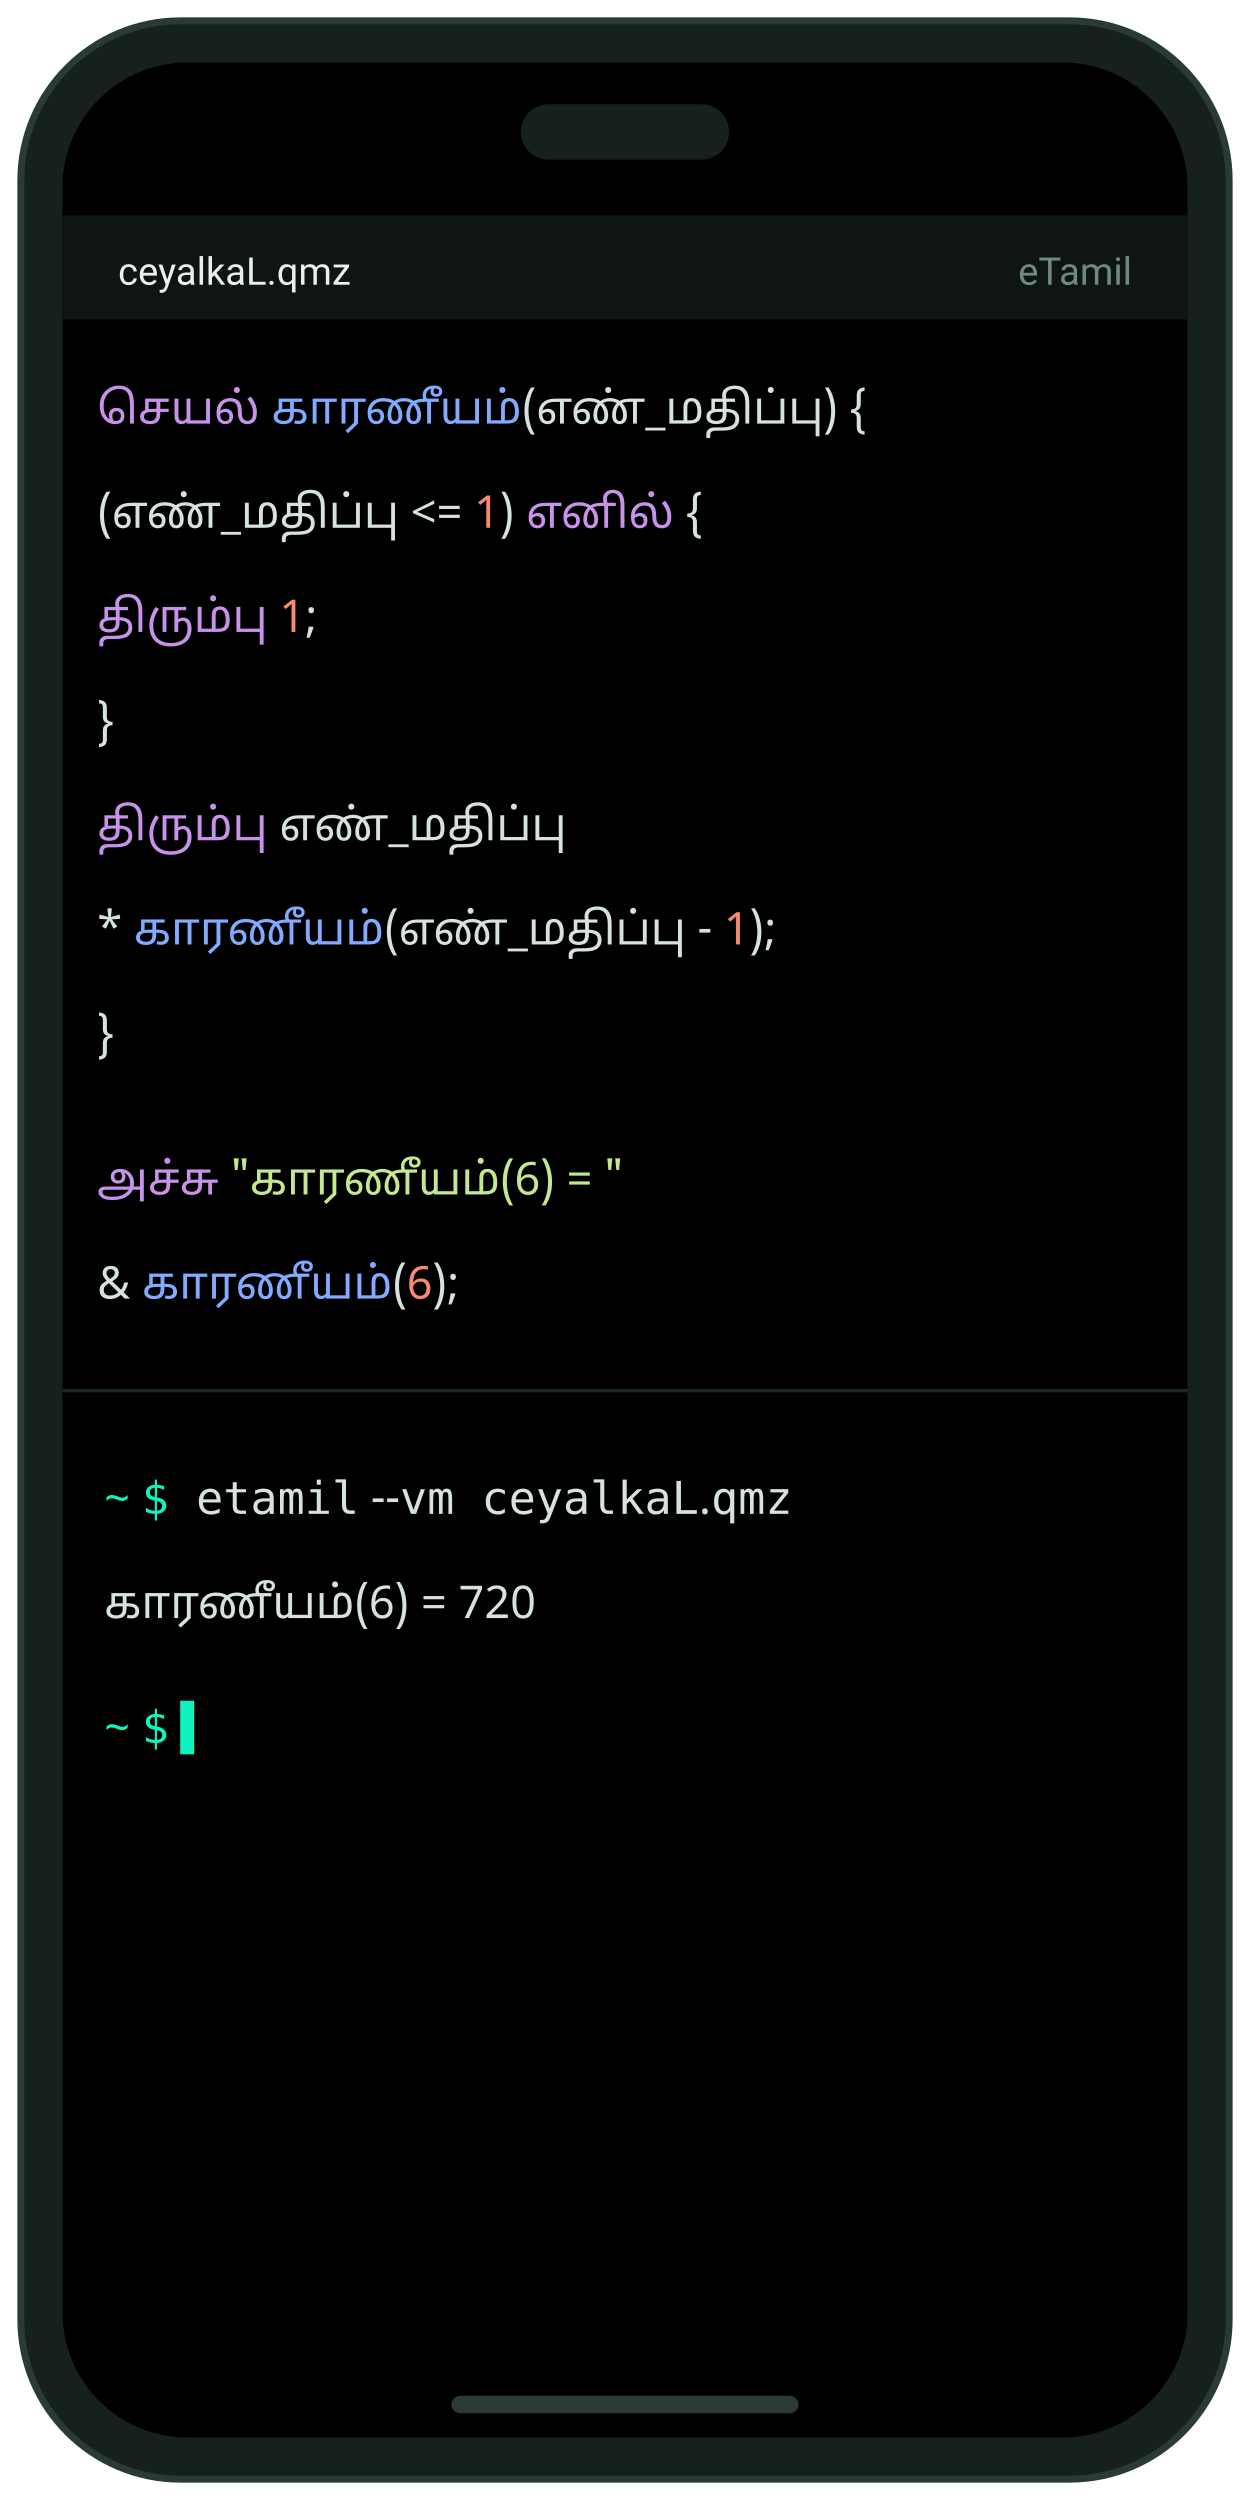
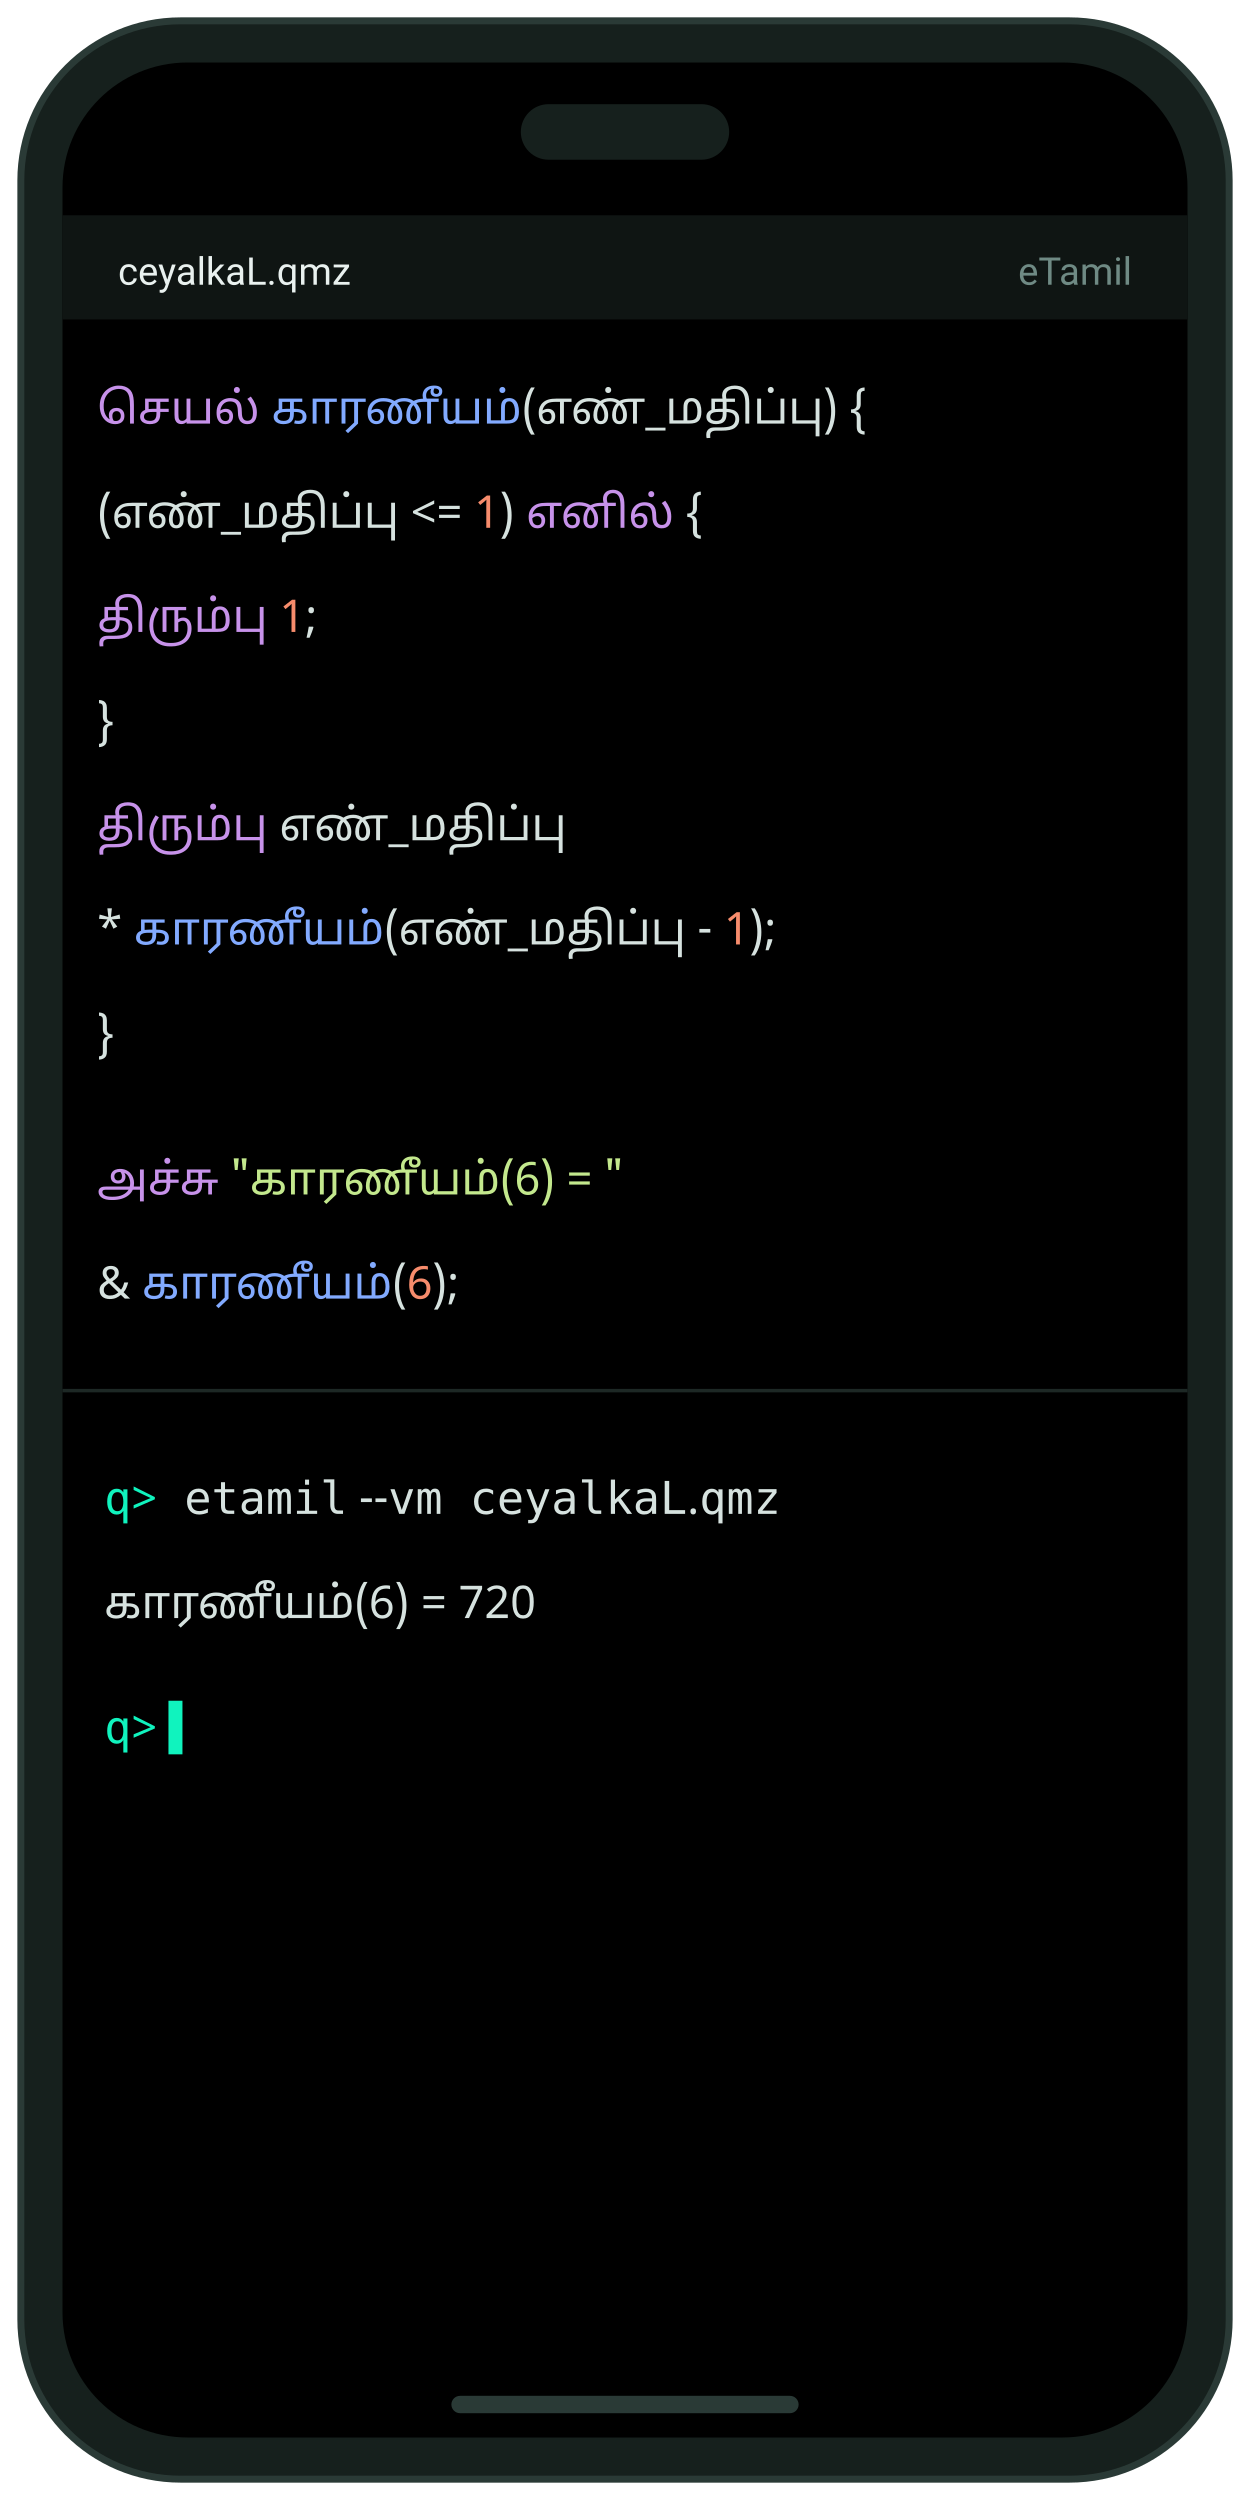
<svg xmlns="http://www.w3.org/2000/svg" viewBox="0 0 360 720" role="img" aria-labelledby="t">
  <style>
    text { white-space: pre; }
    .m { font: 13px ui-monospace, "Cascadia Code", Menlo, Consolas, "Noto Sans Tamil", "Nirmala UI", monospace; fill: #d6e2df; }
    .t { font: 13px "Noto Sans Tamil", "Nirmala UI", "Latha", "Tamil Sangam MN", sans-serif; fill: #d6e2df; }
    .s { font: 11px system-ui, "Segoe UI", Roboto, sans-serif; fill: #6f8a84; }
    .kw { fill: #c792ea; } .fn { fill: #82aaff; } .st { fill: #c3e88d; } .nu { fill: #f78c6c; } .p { fill: #10f3be; } .cm { fill: #5f7a74; }
  </style>
  <rect x="6" y="6" width="348" height="708" rx="46" fill="#16201d" stroke="#2a3a36" stroke-width="2" />
  <rect x="18" y="18" width="324" height="684" rx="36" fill="#000" />
  <rect x="150" y="30" width="60" height="16" rx="8" fill="#16201d" />
  <rect x="18" y="62" width="324" height="30" fill="#0f1513" />
  <text x="34" y="82" class="s" style="fill:#e9f1ef">ceyalkaL.qmz</text>
  <text x="326" y="82" class="s" text-anchor="end">eTamil</text>
  <g transform="translate(28 122)">
    <text class="t">
      <tspan class="kw">செயல்</tspan>
      <tspan class="fn">காரணீயம்</tspan>(எண்_மதிப்பு) {</text>
    <text class="t" y="30">  (எண்_மதிப்பு &lt;= <tspan class="nu">1</tspan>) <tspan class="kw">எனில்</tspan> {</text>
    <text class="t" y="60">
      <tspan class="kw">திரும்பு</tspan>
      <tspan class="nu">1</tspan>;</text>
    <text class="t" y="90">  }</text>
    <text class="t" y="120">
      <tspan class="kw">திரும்பு</tspan> எண்_மதிப்பு</text>
    <text class="t" y="150">    * <tspan class="fn">காரணீயம்</tspan>(எண்_மதிப்பு - <tspan class="nu">1</tspan>);</text>
    <text class="t" y="180">}</text>
    <text class="t" y="222">
      <tspan class="kw">அச்சு</tspan>
      <tspan class="st">"காரணீயம்(6) = "</tspan>
    </text>
    <text class="t" y="252">     &amp; <tspan class="fn">காரணீயம்</tspan>(<tspan class="nu">6</tspan>);</text>
  </g>
  <rect x="18" y="400" width="324" height="1" fill="#1d2825" />
  <g transform="translate(30 436)">
    <text class="m">
-       <tspan class="p">~ $</tspan> etamil --vm ceyalkaL.qmz</text>
+       <tspan class="p">q&gt;</tspan> etamil --vm ceyalkaL.qmz</text>
    <text class="t" y="30" fill="#8be9a8">காரணீயம்(6) = 720</text>
    <text class="m" y="66">
-       <tspan class="p">~ $</tspan>
+       <tspan class="p">q&gt;</tspan>
      <tspan fill="#10f3be">▌</tspan>
    </text>
  </g>
  <rect x="130" y="690" width="100" height="5" rx="2.5" fill="#2a3a36" />
</svg>
